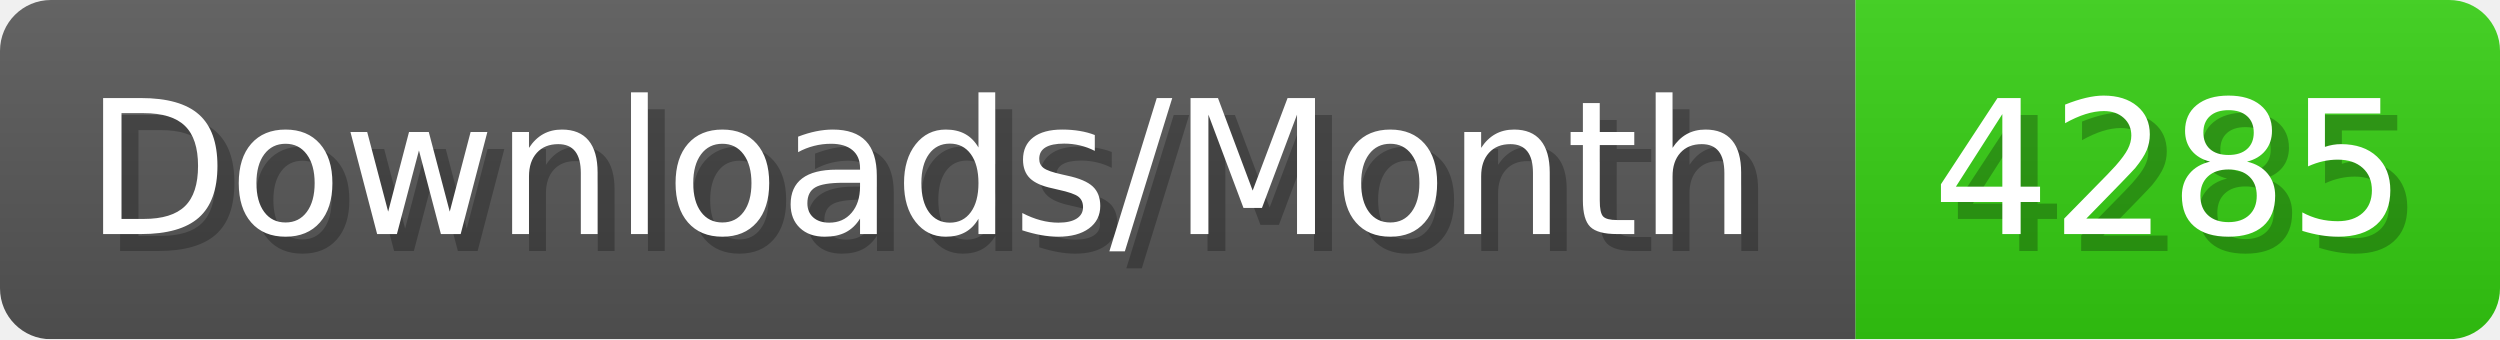
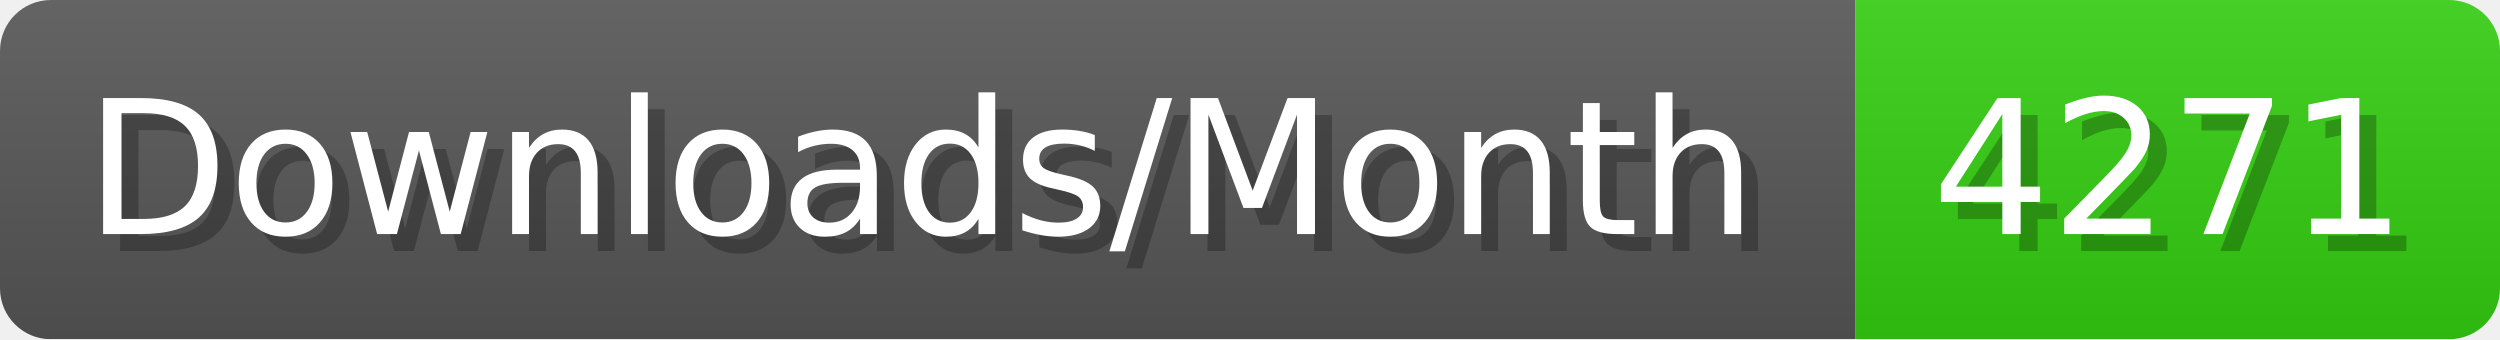
- <svg xmlns="http://www.w3.org/2000/svg" width="147.4" height="20" viewBox="0 0 1474 200" role="img" aria-label="Downloads/Month: 4285">
+ <svg xmlns="http://www.w3.org/2000/svg" width="147.4" height="20" viewBox="0 0 1474 200" role="img" aria-label="Downloads/Month: 4271">
  <linearGradient id="YlXUI" x2="0" y2="100%">
    <stop offset="0" stop-opacity=".1" stop-color="#EEE" />
    <stop offset="1" stop-opacity=".1" />
  </linearGradient>
  <mask id="JHhop">
    <rect width="1474" height="200" rx="30" fill="#FFF" />
  </mask>
  <g mask="url(#JHhop)">
    <rect width="1094" height="200" fill="#555" />
    <rect width="380" height="200" fill="#3C1" x="1094" />
    <rect width="1474" height="200" fill="url(#YlXUI)" />
  </g>
  <g aria-hidden="true" fill="#fff" text-anchor="start" font-family="Verdana,DejaVu Sans,sans-serif" font-size="110">
    <text x="60" y="148" textLength="994" fill="#000" opacity="0.25">Downloads/Month</text>
    <text x="50" y="138" textLength="994">Downloads/Month</text>
-     <text x="1149" y="148" textLength="280" fill="#000" opacity="0.25">4285</text>
-     <text x="1139" y="138" textLength="280">4285</text>
+     <text x="1149" y="148" textLength="280" fill="#000" opacity="0.25">4271</text>
+     <text x="1139" y="138" textLength="280">4271</text>
  </g>
</svg>
